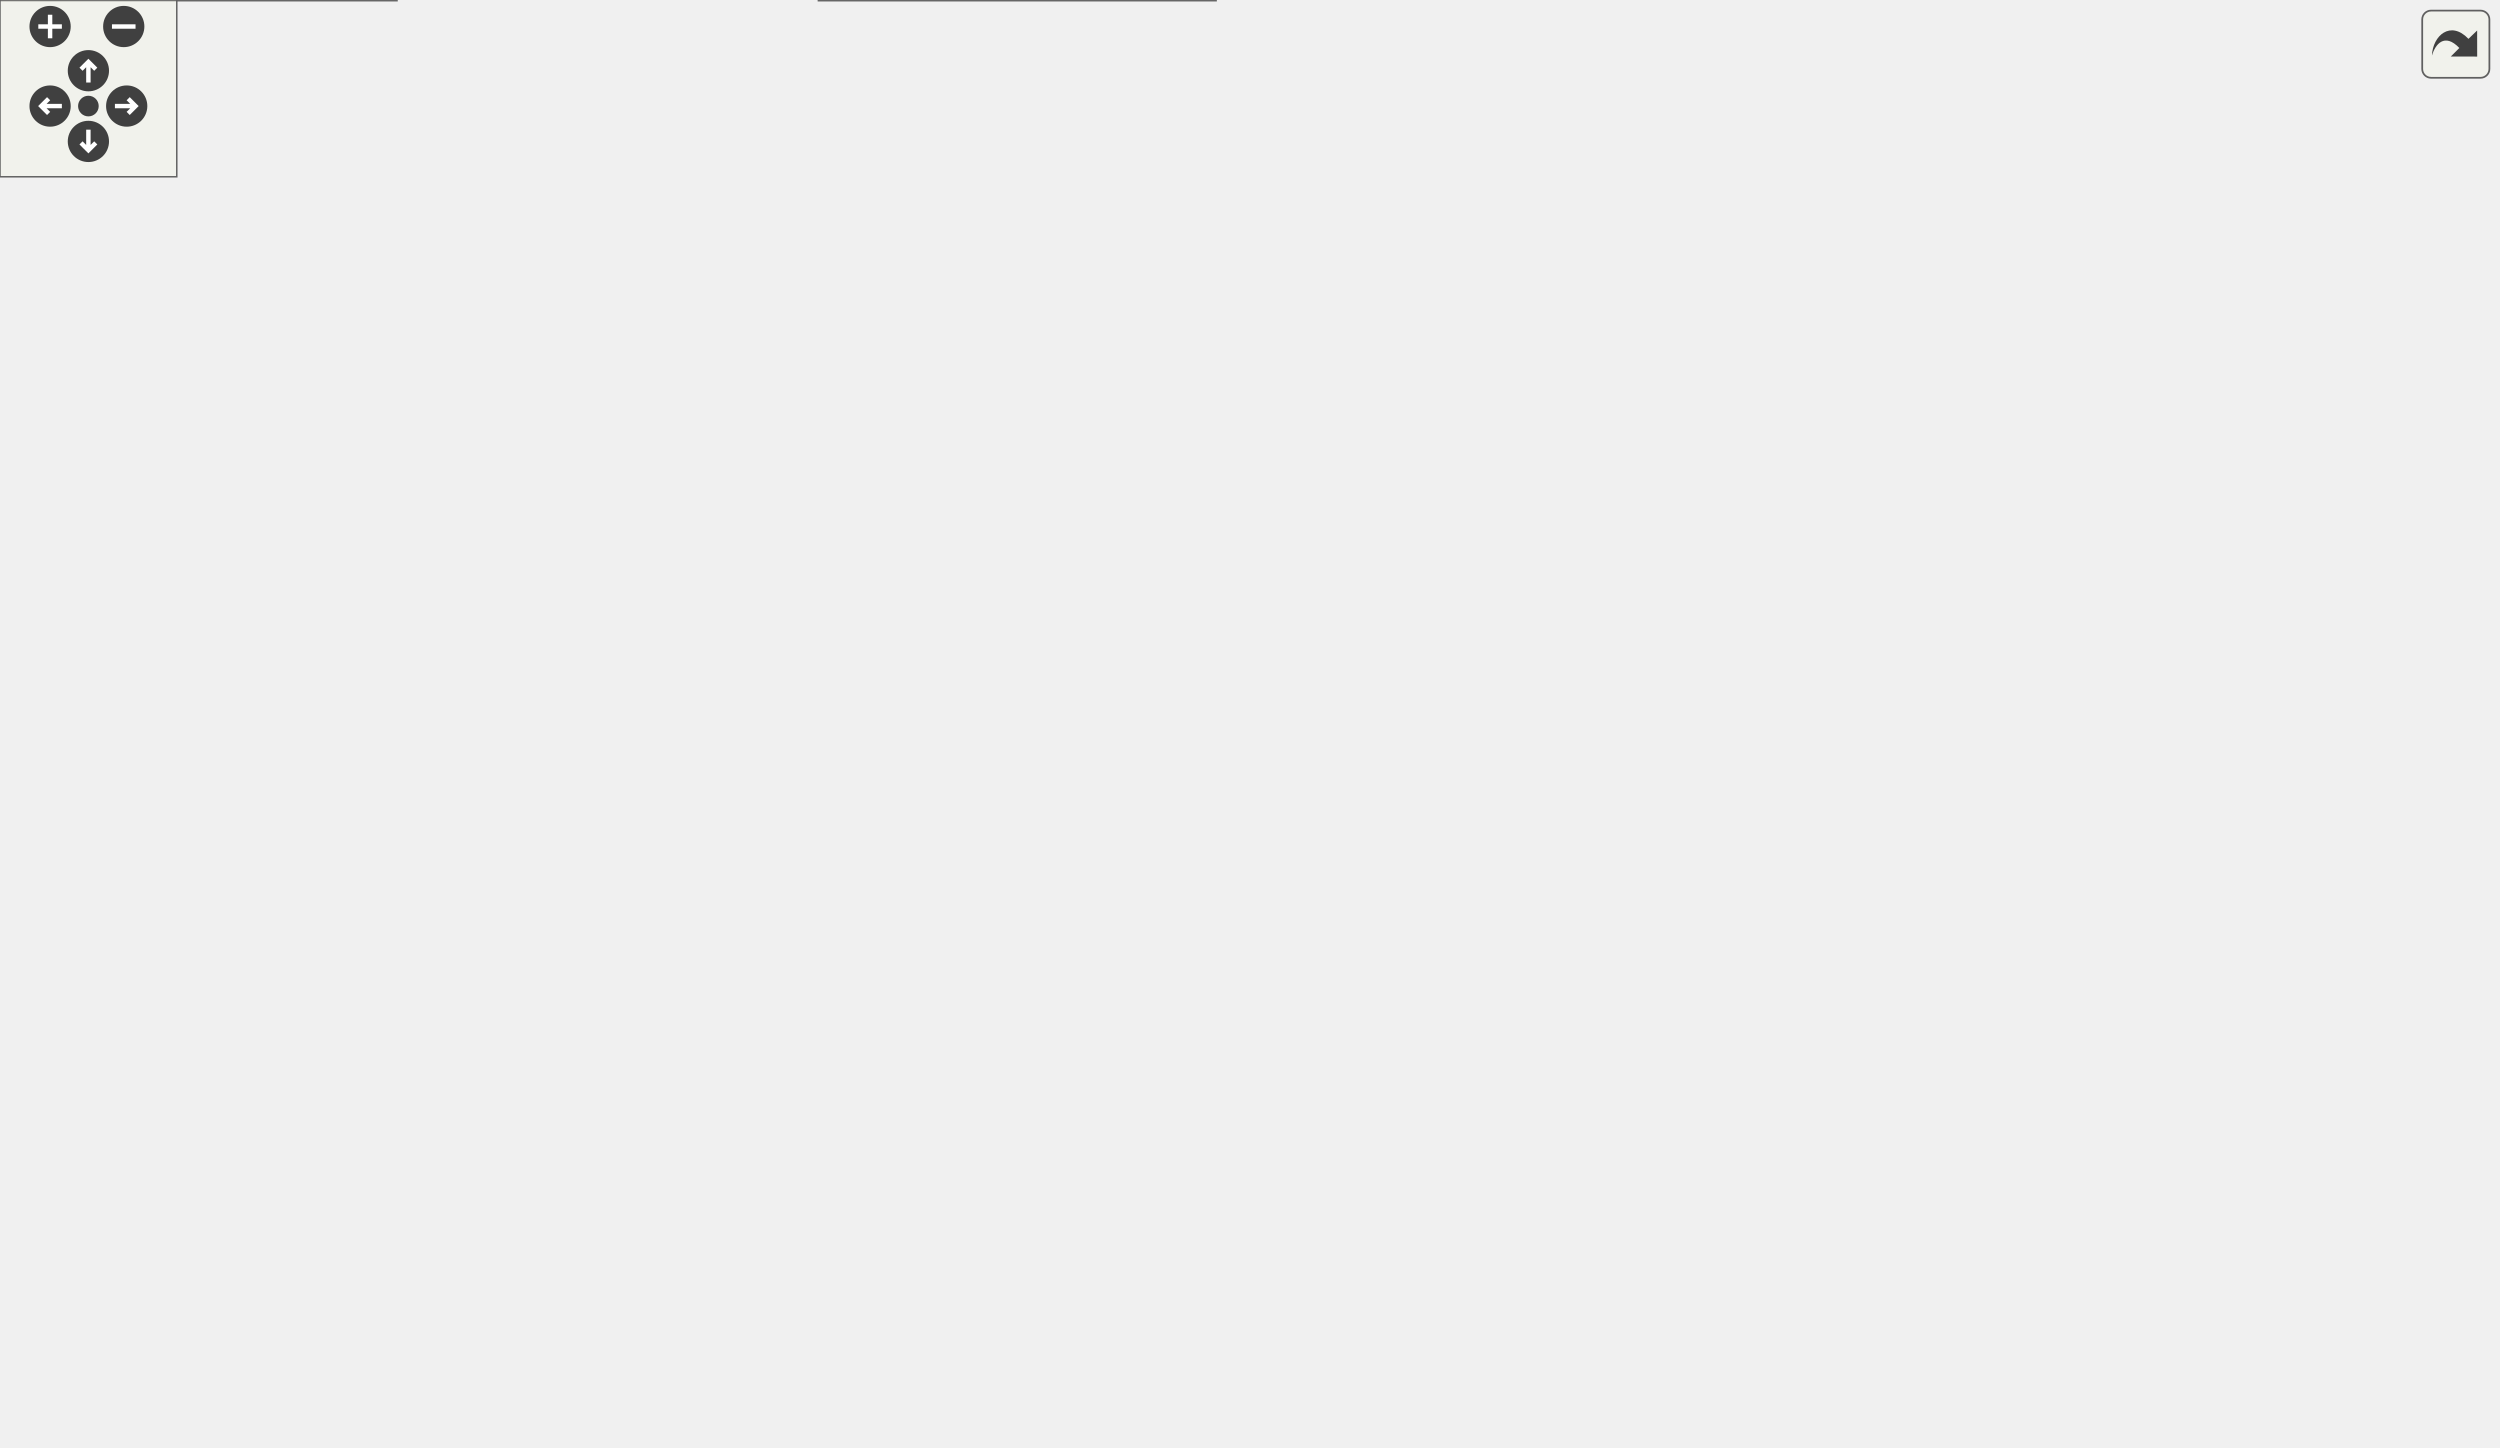
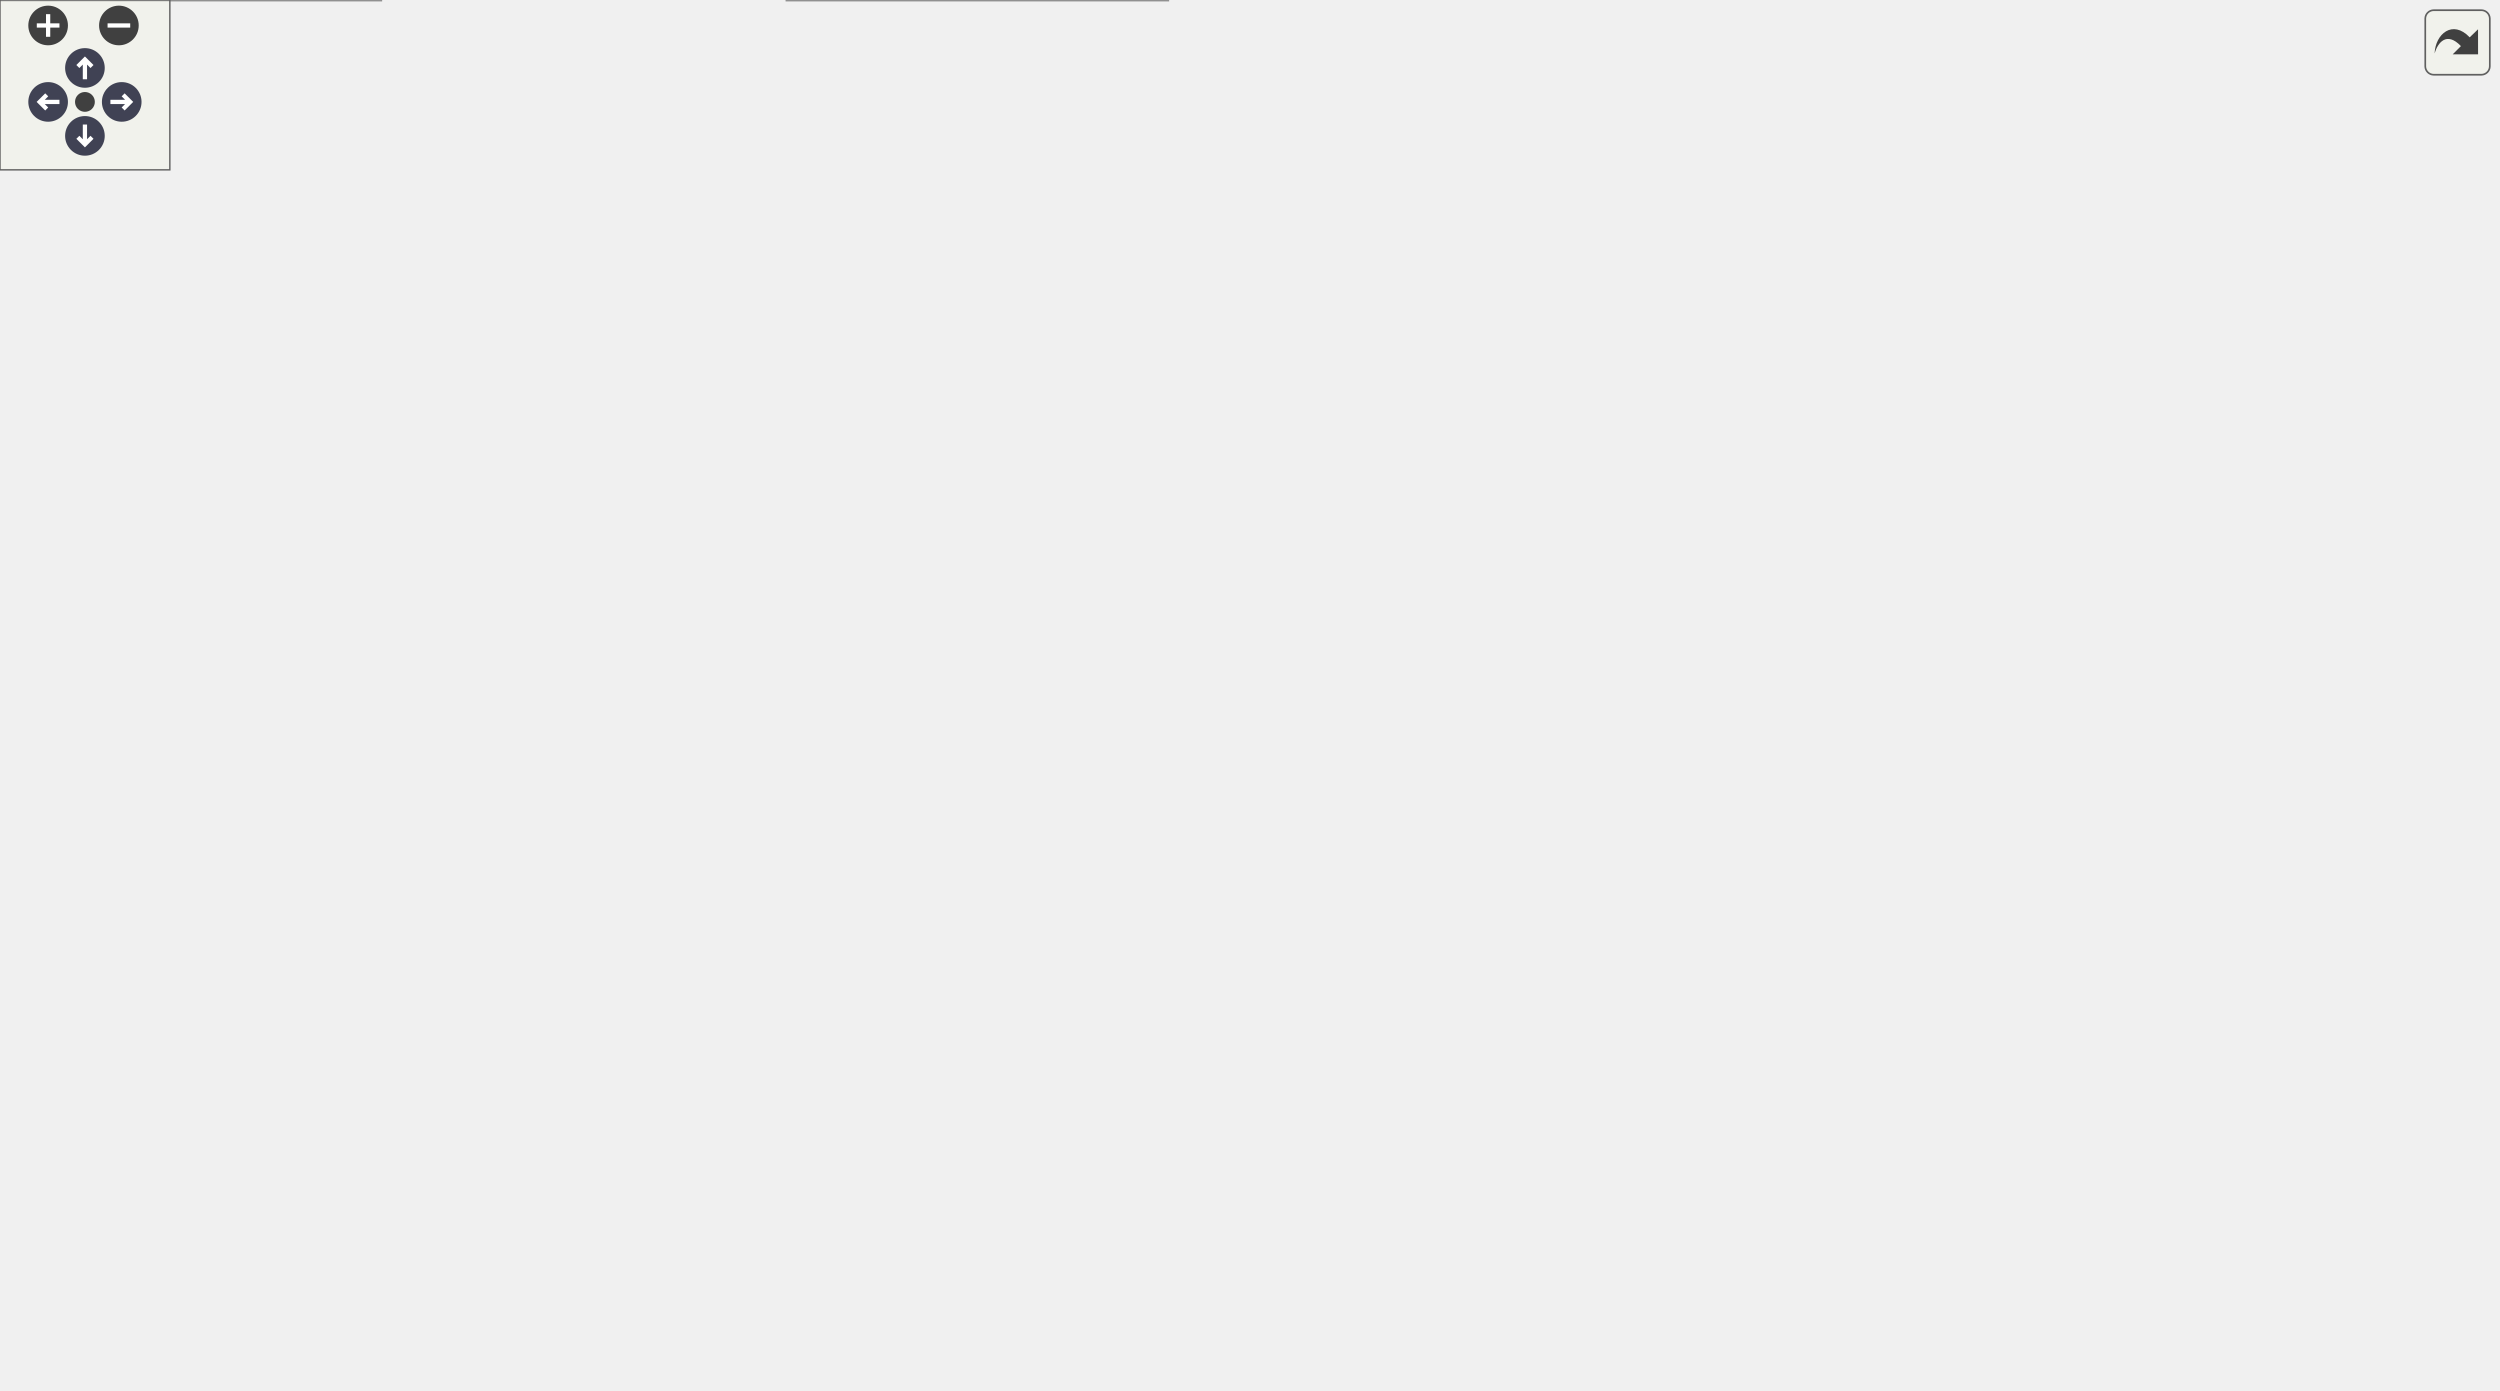
<svg xmlns="http://www.w3.org/2000/svg" xmlns:xlink="http://www.w3.org/1999/xlink" id="main" version="1.1" xml:space="preserve">
  <style type="text/css">
+ .node, .edge {opacity: 0.7;}
+ .node.selected, .edge.selected {opacity: 1;}
.edge:hover path { stroke: red; }
.edge:hover polygon { stroke: red; fill: red; }
</style>
  <defs>
    <circle id="rim" cx="0" cy="0" r="7" />
    <circle id="rim2" cx="0" cy="0" r="3.5" />
    <g id="zoomPlus">
      <use xlink:href="#rim" fill="#404040">
        <set attributeName="fill" to="#808080" begin="zoomplus.mouseover" end="zoomplus.mouseout" />
      </use>
      <path d="M-4,0h8M0,-4v8" fill="none" stroke="white" stroke-width="1.5" pointer-events="none" />
    </g>
    <g id="zoomMin">
      <use xlink:href="#rim" fill="#404040">
        <set attributeName="fill" to="#808080" begin="zoomminus.mouseover" end="zoomminus.mouseout" />
      </use>
      <path d="M-4,0h8" fill="none" stroke="white" stroke-width="1.5" pointer-events="none" />
    </g>
-     <g id="dirArrow">
-       <path fill="none" stroke="white" stroke-width="1.5" d="M0,-3.0v7 M-2.5,-0.5L0,-3.0L2.5,-0.5" />
+     <g id="arrowUp" transform="translate(30 24)">
+       <use xlink:href="#rim" />
+       <path pointer-events="none" fill="none" stroke="white" stroke-width="1.5" d="M0,-3.0v7 M-2.5,-0.5L0,-3.0L2.5,-0.5" />
+     </g>
+     <g id="arrowRight" transform="rotate(90) translate(36 -43)">
+       <use xlink:href="#rim" />
+       <path pointer-events="none" fill="none" stroke="white" stroke-width="1.5" d="M0,-3.0v7 M-2.5,-0.5L0,-3.0L2.5,-0.5" />
+     </g>
+     <g id="arrowDown" transform="rotate(180) translate(-30 -48)">
+       <use xlink:href="#rim" />
+       <path pointer-events="none" fill="none" stroke="white" stroke-width="1.5" d="M0,-3.0v7 M-2.5,-0.5L0,-3.0L2.5,-0.5" />
+     </g>
+     <g id="arrowLeft" transform="rotate(270) translate(-36 17)">
+       <use xlink:href="#rim" />
+       <path pointer-events="none" fill="none" stroke="white" stroke-width="1.5" d="M0,-3.0v7 M-2.5,-0.5L0,-3.0L2.5,-0.5" />
    </g>
    <g id="resetDef">
      <use xlink:href="#rim2" fill="#404040">
        <set attributeName="fill" to="#808080" begin="reset.mouseover" end="reset.mouseout" />
      </use>
    </g>
  </defs>
  <svg id="graph" class="graph">
    <g id="viewport">
-       <g id="node1" class="node">
-         <g id="a_node1">
+       <g id="Node000001" class="node">
+         <g id="a_Node000001">
          <a xlink:title=" ">
            <polygon fill="#999999" stroke="#666666" points="711.62,-430.5 544.88,-430.5 544.88,-388.75 711.62,-388.75 711.62,-430.5" />
            <text text-anchor="start" x="552.88" y="-417" font-family="Helvetica,sans-Serif" font-size="10.00">/Users/fola/Documents</text>
            <text text-anchor="start" x="552.88" y="-405.75" font-family="Helvetica,sans-Serif" font-size="10.00">/ArkScript/Ark/include</text>
            <text text-anchor="middle" x="628.25" y="-394.5" font-family="Helvetica,sans-Serif" font-size="10.00">/Ark/Compiler/AST/Predicates.hpp</text>
          </a>
        </g>
      </g>
-       <g id="node2" class="node">
-         <g id="a_node2">
+       <g id="Node000002" class="node">
+         <g id="a_Node000002">
          <a xlink:href="../../d3/d70/BaseParser_8hpp.html" target="_top" xlink:title=" ">
            <polygon fill="white" stroke="#666666" points="713.5,-352.75 543,-352.75 543,-311 713.5,-311 713.5,-352.75" />
            <text text-anchor="start" x="551" y="-339.25" font-family="Helvetica,sans-Serif" font-size="10.00">/Users/fola/Documents</text>
            <text text-anchor="start" x="551" y="-328" font-family="Helvetica,sans-Serif" font-size="10.00">/ArkScript/Ark/include</text>
            <text text-anchor="middle" x="628.25" y="-316.75" font-family="Helvetica,sans-Serif" font-size="10.00">/Ark/Compiler/AST/BaseParser.hpp</text>
          </a>
        </g>
      </g>
-       <g id="edge1" class="edge">
-         <path fill="none" stroke="#63b8ff" d="M628.25,-377C628.25,-368.96 628.25,-360.54 628.25,-353.23" />
-         <polygon fill="#63b8ff" stroke="#63b8ff" points="624.75,-376.81 628.25,-386.81 631.75,-376.81 624.75,-376.81" />
-       </g>
-       <g id="node3" class="node">
-         <g id="a_node3">
+       <g id="edge1_Node000001_Node000002" class="edge">
+         <g id="a_edge1_Node000001_Node000002">
+           <a xlink:title=" ">
+             <path fill="none" stroke="#63b8ff" d="M628.25,-377C628.25,-368.96 628.25,-360.54 628.25,-353.23" />
+             <polygon fill="#63b8ff" stroke="#63b8ff" points="624.75,-376.81 628.25,-386.81 631.75,-376.81 624.75,-376.81" />
+           </a>
+         </g>
+       </g>
+       <g id="Node000003" class="node">
+         <g id="a_Node000003">
          <a xlink:href="../../d7/ddd/Parser_8hpp.html" target="_top" xlink:title="Parse ArkScript code, but do not handle any import declarations.">
            <polygon fill="white" stroke="#666666" points="618.25,-275 470.25,-275 470.25,-233.25 618.25,-233.25 618.25,-275" />
            <text text-anchor="start" x="478.25" y="-261.5" font-family="Helvetica,sans-Serif" font-size="10.00">/Users/fola/Documents</text>
            <text text-anchor="start" x="478.25" y="-250.25" font-family="Helvetica,sans-Serif" font-size="10.00">/ArkScript/Ark/include</text>
            <text text-anchor="middle" x="544.25" y="-239" font-family="Helvetica,sans-Serif" font-size="10.00">/Ark/Compiler/AST/Parser.hpp</text>
          </a>
        </g>
      </g>
-       <g id="edge2" class="edge">
-         <path fill="none" stroke="#63b8ff" d="M597.49,-303.14C587.34,-293.98 576.25,-283.98 566.82,-275.48" />
-         <polygon fill="#63b8ff" stroke="#63b8ff" points="594.85,-305.46 604.62,-309.56 599.53,-300.27 594.85,-305.46" />
-       </g>
-       <g id="node14" class="node">
-         <g id="a_node14">
+       <g id="edge2_Node000002_Node000003" class="edge">
+         <g id="a_edge2_Node000002_Node000003">
+           <a xlink:title=" ">
+             <path fill="none" stroke="#63b8ff" d="M597.49,-303.14C587.34,-293.98 576.25,-283.98 566.82,-275.48" />
+             <polygon fill="#63b8ff" stroke="#63b8ff" points="594.85,-305.46 604.62,-309.56 599.53,-300.27 594.85,-305.46" />
+           </a>
+         </g>
+       </g>
+       <g id="Node000014" class="node">
+         <g id="a_Node000014">
          <a xlink:href="../../d9/d79/BaseParser_8cpp.html" target="_top" xlink:title=" ">
            <polygon fill="white" stroke="#666666" points="788.5,-275 636,-275 636,-233.25 788.5,-233.25 788.5,-275" />
            <text text-anchor="start" x="644" y="-261.5" font-family="Helvetica,sans-Serif" font-size="10.00">/Users/fola/Documents</text>
            <text text-anchor="start" x="644" y="-250.25" font-family="Helvetica,sans-Serif" font-size="10.00">/ArkScript/Ark/src/arkreactor</text>
            <text text-anchor="middle" x="712.25" y="-239" font-family="Helvetica,sans-Serif" font-size="10.00">/Compiler/AST/BaseParser.cpp</text>
          </a>
        </g>
      </g>
-       <g id="edge14" class="edge">
-         <path fill="none" stroke="#63b8ff" d="M659.01,-303.14C669.16,-293.98 680.25,-283.98 689.68,-275.48" />
-         <polygon fill="#63b8ff" stroke="#63b8ff" points="656.97,-300.27 651.88,-309.56 661.65,-305.46 656.97,-300.27" />
-       </g>
-       <g id="node4" class="node">
-         <g id="a_node4">
+       <g id="edge14_Node000002_Node000014" class="edge">
+         <g id="a_edge14_Node000002_Node000014">
+           <a xlink:title=" ">
+             <path fill="none" stroke="#63b8ff" d="M659.01,-303.14C669.16,-293.98 680.25,-283.98 689.68,-275.48" />
+             <polygon fill="#63b8ff" stroke="#63b8ff" points="656.97,-300.27 651.88,-309.56 661.65,-305.46 656.97,-300.27" />
+           </a>
+         </g>
+       </g>
+       <g id="Node000004" class="node">
+         <g id="a_Node000004">
          <a xlink:href="../../de/d8e/Welder_8hpp.html" target="_top" xlink:title="In charge of welding everything needed to compile code.">
            <polygon fill="white" stroke="#666666" points="336.75,-197.25 209.75,-197.25 209.75,-155.5 336.75,-155.5 336.75,-197.25" />
            <text text-anchor="start" x="217.75" y="-183.75" font-family="Helvetica,sans-Serif" font-size="10.00">/Users/fola/Documents</text>
            <text text-anchor="start" x="217.75" y="-172.5" font-family="Helvetica,sans-Serif" font-size="10.00">/ArkScript/Ark/include</text>
            <text text-anchor="middle" x="273.25" y="-161.25" font-family="Helvetica,sans-Serif" font-size="10.00">/Ark/Compiler/Welder.hpp</text>
          </a>
        </g>
      </g>
-       <g id="edge3" class="edge">
-         <path fill="none" stroke="#63b8ff" d="M460.58,-229.74C420.69,-218.59 373.76,-205.47 336.84,-195.15" />
-         <polygon fill="#63b8ff" stroke="#63b8ff" points="459.6,-233.1 470.17,-232.42 461.48,-226.36 459.6,-233.1" />
-       </g>
-       <g id="node10" class="node">
-         <g id="a_node10">
+       <g id="edge3_Node000003_Node000004" class="edge">
+         <g id="a_edge3_Node000003_Node000004">
+           <a xlink:title=" ">
+             <path fill="none" stroke="#63b8ff" d="M460.58,-229.74C420.69,-218.59 373.76,-205.47 336.84,-195.15" />
+             <polygon fill="#63b8ff" stroke="#63b8ff" points="459.6,-233.1 470.17,-232.42 461.48,-226.36 459.6,-233.1" />
+           </a>
+         </g>
+       </g>
+       <g id="Node000010" class="node">
+         <g id="a_Node000010">
          <a xlink:href="../../d9/d2e/Formatter_8hpp.html" target="_top" xlink:title=" ">
            <polygon fill="white" stroke="#666666" points="529.88,-197.25 412.62,-197.25 412.62,-155.5 529.88,-155.5 529.88,-197.25" />
            <text text-anchor="start" x="420.62" y="-183.75" font-family="Helvetica,sans-Serif" font-size="10.00">/Users/fola/Documents</text>
            <text text-anchor="start" x="420.62" y="-172.5" font-family="Helvetica,sans-Serif" font-size="10.00">/ArkScript/Ark/include</text>
            <text text-anchor="middle" x="471.25" y="-161.25" font-family="Helvetica,sans-Serif" font-size="10.00">/CLI/Formatter.hpp</text>
          </a>
        </g>
      </g>
-       <g id="edge9" class="edge">
-         <path fill="none" stroke="#63b8ff" d="M516.72,-224.56C508.12,-215.64 498.81,-205.97 490.87,-197.73" />
-         <polygon fill="#63b8ff" stroke="#63b8ff" points="514.18,-226.96 523.64,-231.74 519.22,-222.11 514.18,-226.96" />
-       </g>
-       <g id="node12" class="node">
-         <g id="a_node12">
+       <g id="edge9_Node000003_Node000010" class="edge">
+         <g id="a_edge9_Node000003_Node000010">
+           <a xlink:title=" ">
+             <path fill="none" stroke="#63b8ff" d="M516.72,-224.56C508.12,-215.64 498.81,-205.97 490.87,-197.73" />
+             <polygon fill="#63b8ff" stroke="#63b8ff" points="514.18,-226.96 523.64,-231.74 519.22,-222.11 514.18,-226.96" />
+           </a>
+         </g>
+       </g>
+       <g id="Node000012" class="node">
+         <g id="a_Node000012">
          <a xlink:href="../../dc/df5/Parser_8cpp.html" target="_top" xlink:title=" ">
            <polygon fill="white" stroke="#666666" points="688.5,-197.25 548,-197.25 548,-155.5 688.5,-155.5 688.5,-197.25" />
            <text text-anchor="start" x="556" y="-183.75" font-family="Helvetica,sans-Serif" font-size="10.00">/Users/fola/Documents</text>
            <text text-anchor="start" x="556" y="-172.5" font-family="Helvetica,sans-Serif" font-size="10.00">/ArkScript/Ark/src/arkreactor</text>
            <text text-anchor="middle" x="618.25" y="-161.25" font-family="Helvetica,sans-Serif" font-size="10.00">/Compiler/AST/Parser.cpp</text>
          </a>
        </g>
      </g>
-       <g id="edge12" class="edge">
-         <path fill="none" stroke="#63b8ff" d="M571.88,-224.84C580.68,-215.84 590.23,-206.06 598.36,-197.73" />
-         <polygon fill="#63b8ff" stroke="#63b8ff" points="569.62,-222.14 565.14,-231.74 574.63,-227.04 569.62,-222.14" />
-       </g>
-       <g id="node13" class="node">
-         <g id="a_node13">
+       <g id="edge12_Node000003_Node000012" class="edge">
+         <g id="a_edge12_Node000003_Node000012">
+           <a xlink:title=" ">
+             <path fill="none" stroke="#63b8ff" d="M571.88,-224.84C580.68,-215.84 590.23,-206.06 598.36,-197.73" />
+             <polygon fill="#63b8ff" stroke="#63b8ff" points="569.62,-222.14 565.14,-231.74 574.63,-227.04 569.62,-222.14" />
+           </a>
+         </g>
+       </g>
+       <g id="Node000013" class="node">
+         <g id="a_Node000013">
          <a xlink:href="../../d6/d41/ImportSolver_8cpp.html" target="_top" xlink:title=" ">
-             <polygon fill="white" stroke="#666666" points="847.5,-197.25 707,-197.25 707,-155.5 847.5,-155.5 847.5,-197.25" />
-             <text text-anchor="start" x="715" y="-183.75" font-family="Helvetica,sans-Serif" font-size="10.00">/Users/fola/Documents</text>
-             <text text-anchor="start" x="715" y="-172.5" font-family="Helvetica,sans-Serif" font-size="10.00">/ArkScript/Ark/src/arkreactor</text>
-             <text text-anchor="middle" x="777.25" y="-161.25" font-family="Helvetica,sans-Serif" font-size="10.00">/Compiler/ImportSolver.cpp</text>
-           </a>
-         </g>
-       </g>
-       <g id="edge13" class="edge">
-         <path fill="none" stroke="#63b8ff" d="M617.5,-229.31C648.7,-219.17 684.71,-207.46 714.64,-197.73" />
-         <polygon fill="#63b8ff" stroke="#63b8ff" points="616.56,-225.94 608.13,-232.36 618.72,-232.59 616.56,-225.94" />
-       </g>
-       <g id="node5" class="node">
-         <g id="a_node5">
+             <polygon fill="white" stroke="#666666" points="882.12,-197.25 706.38,-197.25 706.38,-155.5 882.12,-155.5 882.12,-197.25" />
+             <text text-anchor="start" x="714.38" y="-183.75" font-family="Helvetica,sans-Serif" font-size="10.00">/Users/fola/Documents</text>
+             <text text-anchor="start" x="714.38" y="-172.5" font-family="Helvetica,sans-Serif" font-size="10.00">/ArkScript/Ark/src/arkreactor</text>
+             <text text-anchor="middle" x="794.25" y="-161.25" font-family="Helvetica,sans-Serif" font-size="10.00">/Compiler/Package/ImportSolver.cpp</text>
+           </a>
+         </g>
+       </g>
+       <g id="edge13_Node000003_Node000013" class="edge">
+         <g id="a_edge13_Node000003_Node000013">
+           <a xlink:title=" ">
+             <path fill="none" stroke="#63b8ff" d="M621.97,-229.57C655.64,-219.37 694.68,-207.55 727.07,-197.73" />
+             <polygon fill="#63b8ff" stroke="#63b8ff" points="621.25,-226.14 612.69,-232.39 623.28,-232.84 621.25,-226.14" />
+           </a>
+         </g>
+       </g>
+       <g id="Node000005" class="node">
+         <g id="a_Node000005">
          <a xlink:href="../../dc/dfd/JsonCompiler_8hpp.html" target="_top" xlink:title=" ">
            <polygon fill="white" stroke="#666666" points="125.88,-119.5 8.62,-119.5 8.62,-77.75 125.88,-77.75 125.88,-119.5" />
            <text text-anchor="start" x="16.62" y="-106" font-family="Helvetica,sans-Serif" font-size="10.00">/Users/fola/Documents</text>
            <text text-anchor="start" x="16.62" y="-94.75" font-family="Helvetica,sans-Serif" font-size="10.00">/ArkScript/Ark/include</text>
            <text text-anchor="middle" x="67.25" y="-83.5" font-family="Helvetica,sans-Serif" font-size="10.00">/CLI/JsonCompiler.hpp</text>
          </a>
        </g>
      </g>
-       <g id="edge4" class="edge">
-         <path fill="none" stroke="#63b8ff" d="M207.4,-151.16C180.07,-141.11 148.72,-129.58 122.61,-119.98" />
-         <polygon fill="#63b8ff" stroke="#63b8ff" points="206.03,-154.39 216.63,-154.55 208.45,-147.82 206.03,-154.39" />
-       </g>
-       <g id="node8" class="node">
-         <g id="a_node8">
+       <g id="edge4_Node000004_Node000005" class="edge">
+         <g id="a_edge4_Node000004_Node000005">
+           <a xlink:title=" ">
+             <path fill="none" stroke="#63b8ff" d="M207.4,-151.16C180.07,-141.11 148.72,-129.58 122.61,-119.98" />
+             <polygon fill="#63b8ff" stroke="#63b8ff" points="206.03,-154.39 216.63,-154.55 208.45,-147.82 206.03,-154.39" />
+           </a>
+         </g>
+       </g>
+       <g id="Node000008" class="node">
+         <g id="a_Node000008">
          <a xlink:href="../../d3/df1/Welder_8cpp.html" target="_top" xlink:title=" ">
            <polygon fill="white" stroke="#666666" points="284.5,-119.5 144,-119.5 144,-77.75 284.5,-77.75 284.5,-119.5" />
            <text text-anchor="start" x="152" y="-106" font-family="Helvetica,sans-Serif" font-size="10.00">/Users/fola/Documents</text>
            <text text-anchor="start" x="152" y="-94.75" font-family="Helvetica,sans-Serif" font-size="10.00">/ArkScript/Ark/src/arkreactor</text>
            <text text-anchor="middle" x="214.25" y="-83.5" font-family="Helvetica,sans-Serif" font-size="10.00">/Compiler/Welder.cpp</text>
          </a>
        </g>
      </g>
-       <g id="edge7" class="edge">
-         <path fill="none" stroke="#63b8ff" d="M250.57,-146.26C243.74,-137.49 236.39,-128.05 230.1,-119.98" />
-         <polygon fill="#63b8ff" stroke="#63b8ff" points="247.6,-148.14 256.51,-153.88 253.13,-143.84 247.6,-148.14" />
-       </g>
-       <g id="node9" class="node">
-         <g id="a_node9">
+       <g id="edge7_Node000004_Node000008" class="edge">
+         <g id="a_edge7_Node000004_Node000008">
+           <a xlink:title=" ">
+             <path fill="none" stroke="#63b8ff" d="M250.57,-146.26C243.74,-137.49 236.39,-128.05 230.1,-119.98" />
+             <polygon fill="#63b8ff" stroke="#63b8ff" points="247.6,-148.14 256.51,-153.88 253.13,-143.84 247.6,-148.14" />
+           </a>
+         </g>
+       </g>
+       <g id="Node000009" class="node">
+         <g id="a_Node000009">
          <a xlink:href="../../d0/da0/State_8cpp.html" target="_top" xlink:title=" ">
            <polygon fill="white" stroke="#666666" points="443.5,-119.5 303,-119.5 303,-77.75 443.5,-77.75 443.5,-119.5" />
            <text text-anchor="start" x="311" y="-106" font-family="Helvetica,sans-Serif" font-size="10.00">/Users/fola/Documents</text>
            <text text-anchor="start" x="311" y="-94.75" font-family="Helvetica,sans-Serif" font-size="10.00">/ArkScript/Ark/src/arkreactor</text>
            <text text-anchor="middle" x="373.25" y="-83.5" font-family="Helvetica,sans-Serif" font-size="10.00">/VM/State.cpp</text>
          </a>
        </g>
      </g>
-       <g id="edge8" class="edge">
-         <path fill="none" stroke="#63b8ff" d="M309.14,-148.19C321.42,-138.89 334.94,-128.65 346.38,-119.98" />
-         <polygon fill="#63b8ff" stroke="#63b8ff" points="307.11,-145.33 301.25,-154.16 311.34,-150.91 307.11,-145.33" />
-       </g>
-       <g id="node6" class="node">
-         <g id="a_node6">
+       <g id="edge8_Node000004_Node000009" class="edge">
+         <g id="a_edge8_Node000004_Node000009">
+           <a xlink:title=" ">
+             <path fill="none" stroke="#63b8ff" d="M309.14,-148.19C321.42,-138.89 334.94,-128.65 346.38,-119.98" />
+             <polygon fill="#63b8ff" stroke="#63b8ff" points="307.11,-145.33 301.25,-154.16 311.34,-150.91 307.11,-145.33" />
+           </a>
+         </g>
+       </g>
+       <g id="Node000006" class="node">
+         <g id="a_Node000006">
          <a xlink:href="../../db/d71/JsonCompiler_8cpp.html" target="_top" xlink:title=" ">
            <polygon fill="white" stroke="#666666" points="134.5,-41.75 0,-41.75 0,0 134.5,0 134.5,-41.75" />
            <text text-anchor="start" x="8" y="-28.25" font-family="Helvetica,sans-Serif" font-size="10.00">/Users/fola/Documents</text>
            <text text-anchor="start" x="8" y="-17" font-family="Helvetica,sans-Serif" font-size="10.00">/ArkScript/Ark/src/arkscript</text>
            <text text-anchor="middle" x="67.25" y="-5.75" font-family="Helvetica,sans-Serif" font-size="10.00">/JsonCompiler.cpp</text>
          </a>
        </g>
      </g>
-       <g id="edge5" class="edge">
-         <path fill="none" stroke="#63b8ff" d="M67.25,-66C67.25,-57.96 67.25,-49.54 67.25,-42.23" />
-         <polygon fill="#63b8ff" stroke="#63b8ff" points="63.75,-65.81 67.25,-75.81 70.75,-65.81 63.75,-65.81" />
-       </g>
-       <g id="node7" class="node">
-         <g id="a_node7">
+       <g id="edge5_Node000005_Node000006" class="edge">
+         <g id="a_edge5_Node000005_Node000006">
+           <a xlink:title=" ">
+             <path fill="none" stroke="#63b8ff" d="M67.25,-66C67.25,-57.96 67.25,-49.54 67.25,-42.23" />
+             <polygon fill="#63b8ff" stroke="#63b8ff" points="63.75,-65.81 67.25,-75.81 70.75,-65.81 63.75,-65.81" />
+           </a>
+         </g>
+       </g>
+       <g id="Node000007" class="node">
+         <g id="a_Node000007">
          <a xlink:href="../../df/d0a/main_8cpp.html" target="_top" xlink:title=" ">
            <polygon fill="white" stroke="#666666" points="412.5,-41.75 278,-41.75 278,0 412.5,0 412.5,-41.75" />
            <text text-anchor="start" x="286" y="-28.25" font-family="Helvetica,sans-Serif" font-size="10.00">/Users/fola/Documents</text>
            <text text-anchor="start" x="286" y="-17" font-family="Helvetica,sans-Serif" font-size="10.00">/ArkScript/Ark/src/arkscript</text>
            <text text-anchor="middle" x="345.25" y="-5.75" font-family="Helvetica,sans-Serif" font-size="10.00">/main.cpp</text>
          </a>
        </g>
      </g>
-       <g id="edge6" class="edge">
-         <path fill="none" stroke="#63b8ff" d="M137.08,-77.27C189.53,-62.69 238.97,-49.56 277.52,-39.45" />
-         <polygon fill="#63b8ff" stroke="#63b8ff" points="136.35,-73.84 127.65,-79.89 138.23,-80.58 136.35,-73.84" />
-       </g>
-       <g id="edge11" class="edge">
-         <path fill="none" stroke="#63b8ff" d="M471.9,-143.66C470.79,-123.05 466.32,-96.61 452.25,-77.75 440.66,-62.21 423.48,-50.61 406.25,-42.12" />
-         <polygon fill="#63b8ff" stroke="#63b8ff" points="468.4,-143.6 472.17,-153.5 475.4,-143.41 468.4,-143.6" />
-       </g>
-       <g id="node11" class="node">
-         <g id="a_node11">
+       <g id="edge6_Node000005_Node000007" class="edge">
+         <g id="a_edge6_Node000005_Node000007">
+           <a xlink:title=" ">
+             <path fill="none" stroke="#63b8ff" d="M137.08,-77.27C189.53,-62.69 238.97,-49.56 277.52,-39.45" />
+             <polygon fill="#63b8ff" stroke="#63b8ff" points="136.35,-73.84 127.65,-79.89 138.23,-80.58 136.35,-73.84" />
+           </a>
+         </g>
+       </g>
+       <g id="edge11_Node000010_Node000007" class="edge">
+         <g id="a_edge11_Node000010_Node000007">
+           <a xlink:title=" ">
+             <path fill="none" stroke="#63b8ff" d="M471.9,-143.66C470.79,-123.05 466.32,-96.61 452.25,-77.75 440.66,-62.21 423.48,-50.61 406.25,-42.12" />
+             <polygon fill="#63b8ff" stroke="#63b8ff" points="468.4,-143.6 472.17,-153.5 475.4,-143.41 468.4,-143.6" />
+           </a>
+         </g>
+       </g>
+       <g id="Node000011" class="node">
+         <g id="a_Node000011">
          <a xlink:href="../../d2/d56/Formatter_8cpp.html" target="_top" xlink:title=" ">
            <polygon fill="white" stroke="#666666" points="633.5,-119.5 499,-119.5 499,-77.75 633.5,-77.75 633.5,-119.5" />
            <text text-anchor="start" x="507" y="-106" font-family="Helvetica,sans-Serif" font-size="10.00">/Users/fola/Documents</text>
            <text text-anchor="start" x="507" y="-94.75" font-family="Helvetica,sans-Serif" font-size="10.00">/ArkScript/Ark/src/arkscript</text>
            <text text-anchor="middle" x="566.25" y="-83.5" font-family="Helvetica,sans-Serif" font-size="10.00">/Formatter.cpp</text>
          </a>
        </g>
      </g>
-       <g id="edge10" class="edge">
-         <path fill="none" stroke="#63b8ff" d="M505.69,-147.91C517.26,-138.69 529.96,-128.56 540.72,-119.98" />
-         <polygon fill="#63b8ff" stroke="#63b8ff" points="503.53,-145.16 497.89,-154.13 507.89,-150.63 503.53,-145.16" />
+       <g id="edge10_Node000010_Node000011" class="edge">
+         <g id="a_edge10_Node000010_Node000011">
+           <a xlink:title=" ">
+             <path fill="none" stroke="#63b8ff" d="M505.69,-147.91C517.26,-138.69 529.96,-128.56 540.72,-119.98" />
+             <polygon fill="#63b8ff" stroke="#63b8ff" points="503.53,-145.16 497.89,-154.13 507.89,-150.63 503.53,-145.16" />
+           </a>
+         </g>
      </g>
    </g>
  </svg>
  <g id="navigator" transform="translate(0 0)" fill="#404254">
    <rect fill="#f2f5e9" fill-opacity="0.5" stroke="#606060" stroke-width=".5" x="0" y="0" width="60" height="60" />
    <use id="zoomplus" xlink:href="#zoomPlus" x="17" y="9" />
    <use id="zoomminus" xlink:href="#zoomMin" x="42" y="9" />
    <use id="reset" xlink:href="#resetDef" x="30" y="36" />
-     <g id="arrowUp" xlink:href="#dirArrow" transform="translate(30 24)">
-       <use xlink:href="#rim" fill="#404040">
-         <set attributeName="fill" to="#808080" begin="arrowUp.mouseover" end="arrowUp.mouseout" />
-       </use>
-       <path fill="none" stroke="white" stroke-width="1.5" d="M0,-3.0v7 M-2.5,-0.5L0,-3.0L2.5,-0.5" />
-     </g>
-     <g id="arrowRight" xlink:href="#dirArrow" transform="rotate(90) translate(36 -43)">
-       <use xlink:href="#rim" fill="#404040">
-         <set attributeName="fill" to="#808080" begin="arrowRight.mouseover" end="arrowRight.mouseout" />
-       </use>
-       <path fill="none" stroke="white" stroke-width="1.5" d="M0,-3.0v7 M-2.5,-0.5L0,-3.0L2.5,-0.5" />
-     </g>
-     <g id="arrowDown" xlink:href="#dirArrow" transform="rotate(180) translate(-30 -48)">
-       <use xlink:href="#rim" fill="#404040">
-         <set attributeName="fill" to="#808080" begin="arrowDown.mouseover" end="arrowDown.mouseout" />
-       </use>
-       <path fill="none" stroke="white" stroke-width="1.5" d="M0,-3.0v7 M-2.5,-0.5L0,-3.0L2.5,-0.5" />
-     </g>
-     <g id="arrowLeft" xlink:href="#dirArrow" transform="rotate(270) translate(-36 17)">
-       <use xlink:href="#rim" fill="#404040">
-         <set attributeName="fill" to="#808080" begin="arrowLeft.mouseover" end="arrowLeft.mouseout" />
-       </use>
-       <path fill="none" stroke="white" stroke-width="1.5" d="M0,-3.0v7 M-2.5,-0.5L0,-3.0L2.5,-0.5" />
-     </g>
+     <use id="arrowup" xlink:href="#arrowUp" x="0" y="0" />
+     <use id="arrowright" xlink:href="#arrowRight" x="0" y="0" />
+     <use id="arrowdown" xlink:href="#arrowDown" x="0" y="0" />
+     <use id="arrowleft" xlink:href="#arrowLeft" x="0" y="0" />
  </g>
  <svg viewBox="0 0 15 15" width="100%" height="30px" preserveAspectRatio="xMaxYMin meet">
    <g id="arrow_out" transform="scale(0.3 0.3)">
      <a xlink:href="Predicates_8hpp__dep__incl_org.svg" target="_base">
        <rect id="button" ry="5" rx="5" y="6" x="6" height="38" width="38" fill="#f2f5e9" fill-opacity="0.5" stroke="#606060" stroke-width="1.0" />
        <path id="arrow" d="M 11.5,31.437 C 11.94,20.098 22.043,11.323 32.159,21.979 L 37.069,17.246 C 37.069,17.246 37.088,32 37.088,32 L 22.16,31.978 C 22.16,31.978 26.998,27.14 26.998,27.14 C 18.529,18.264 13.292,25.23 11.5,31.437 z" style="fill:#404040;" />
      </a>
    </g>
  </svg>
+   <style type="text/css">
+ 
+ [data-mouse-over-selected='false'] { opacity: 0.7; }
+ [data-mouse-over-selected='true']  { opacity: 1.0; }
+ 
+ </style>
</svg>
